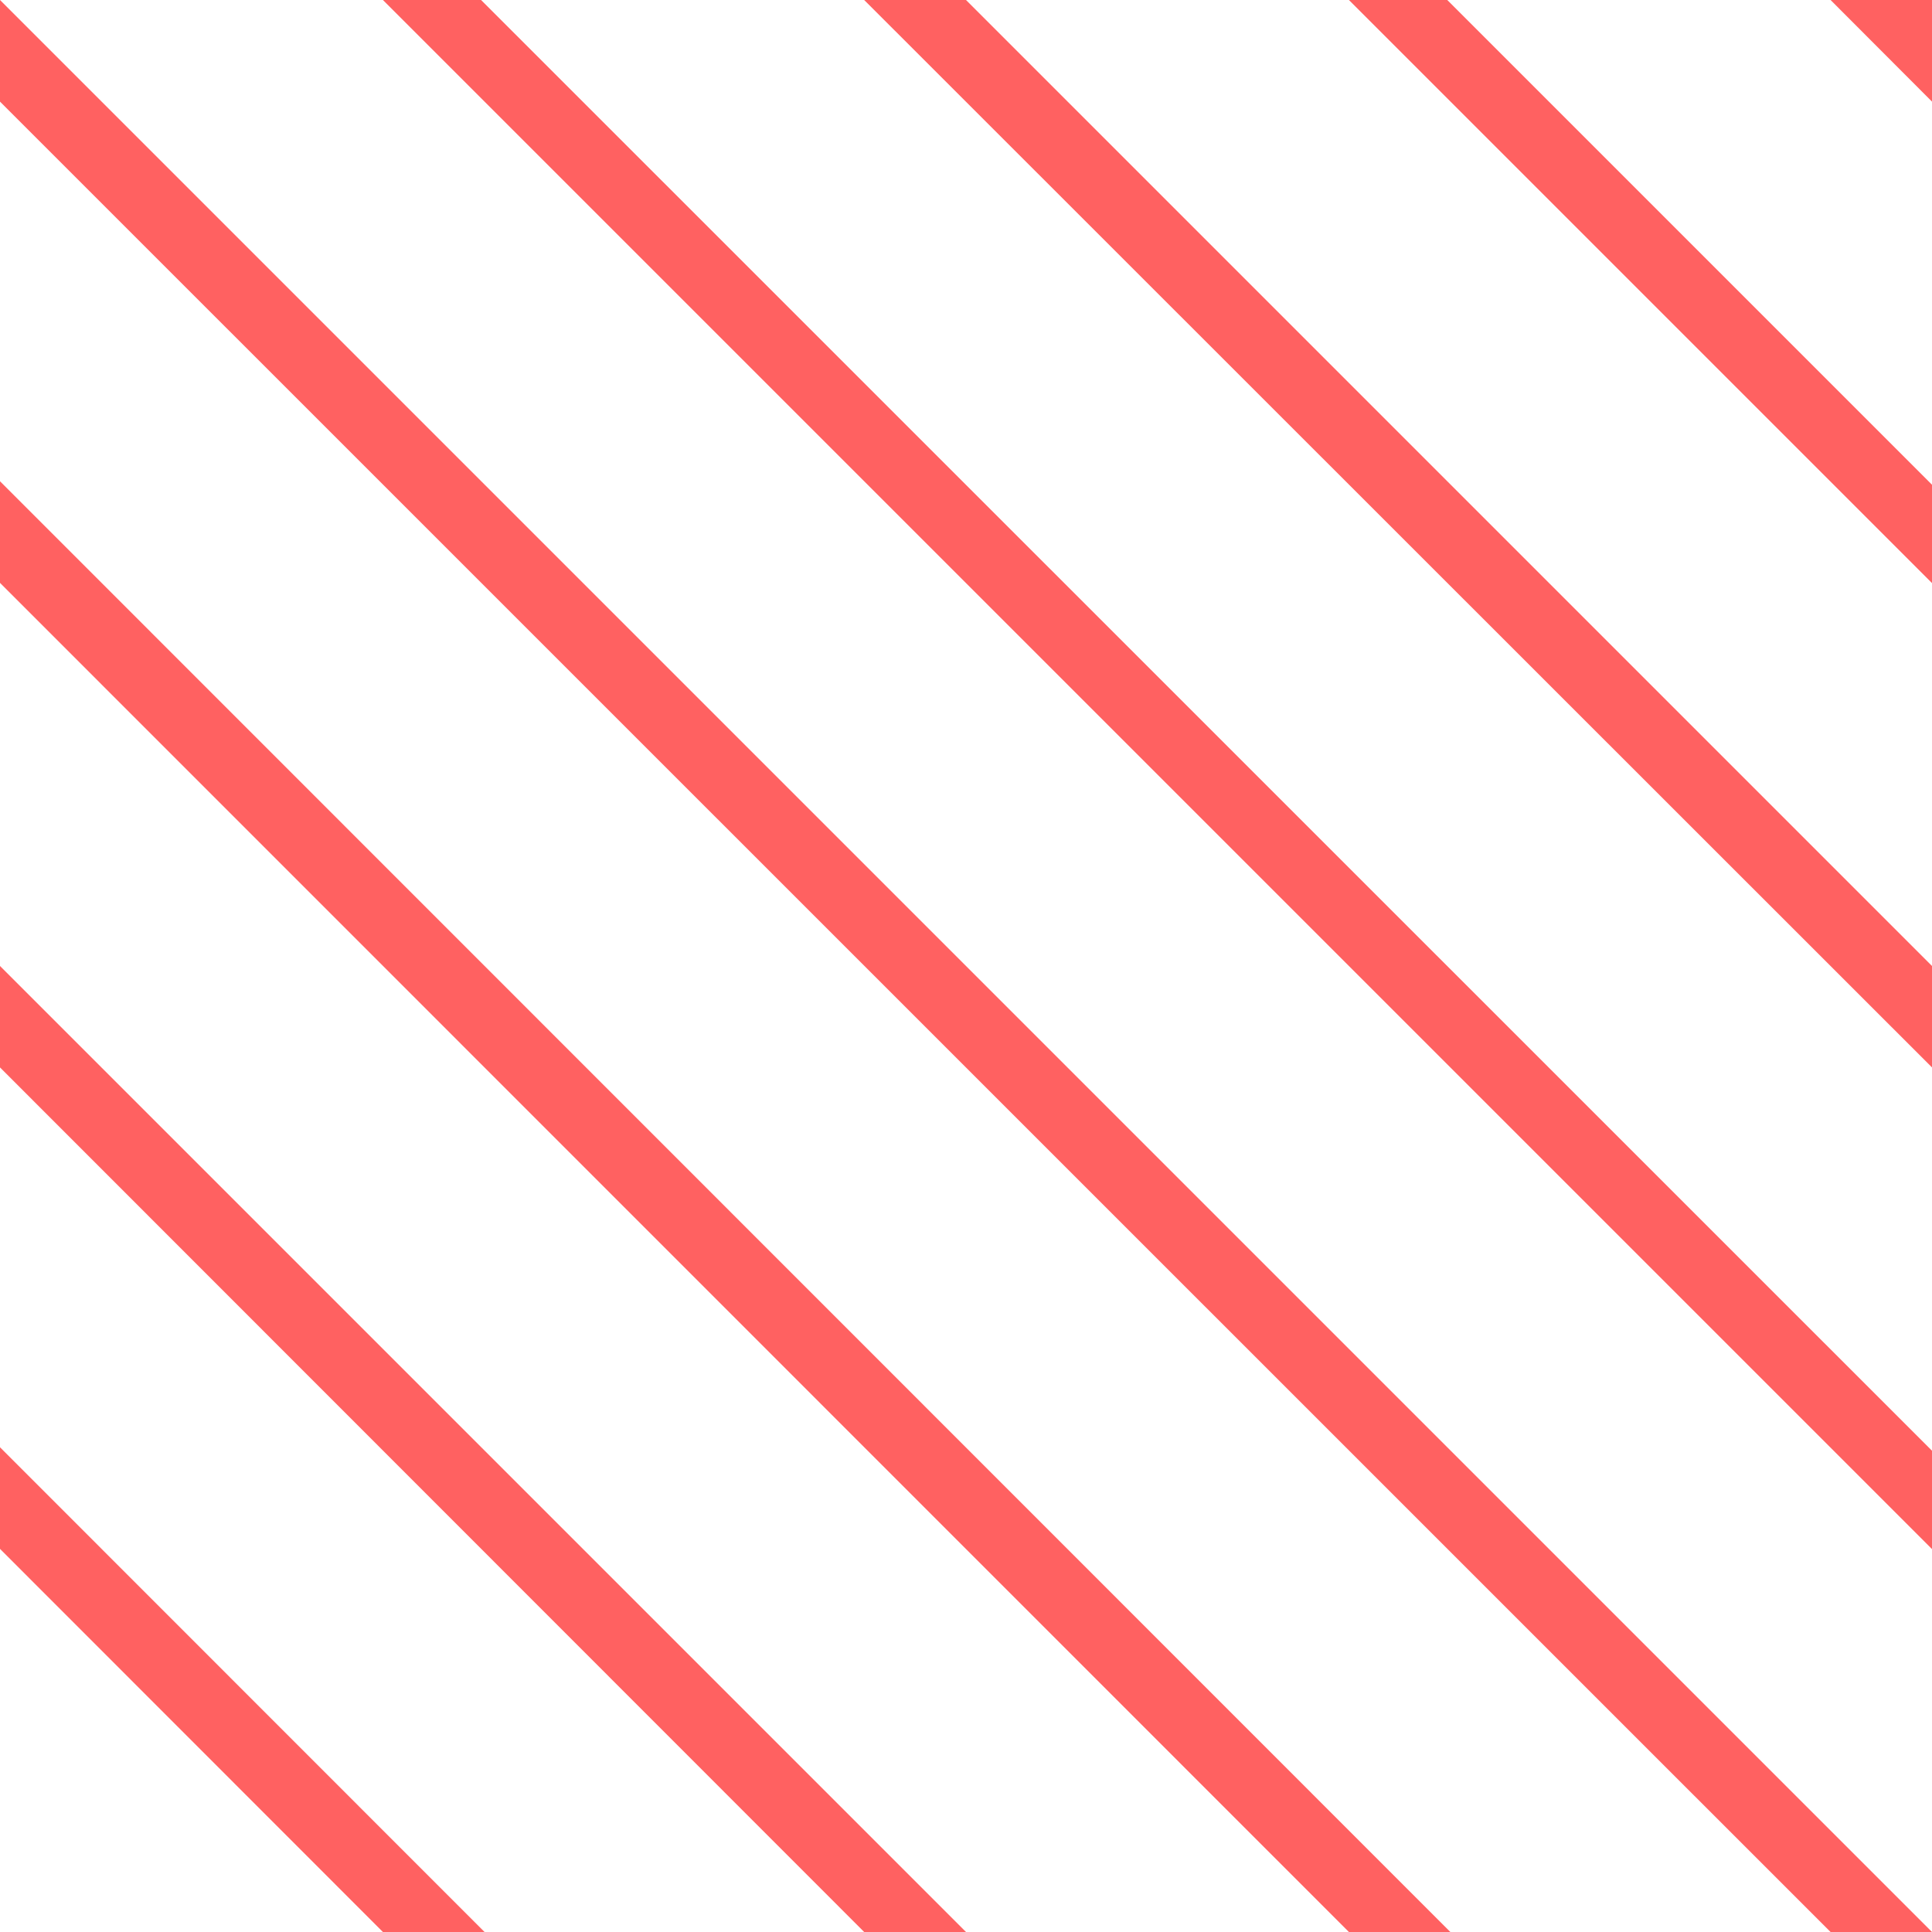
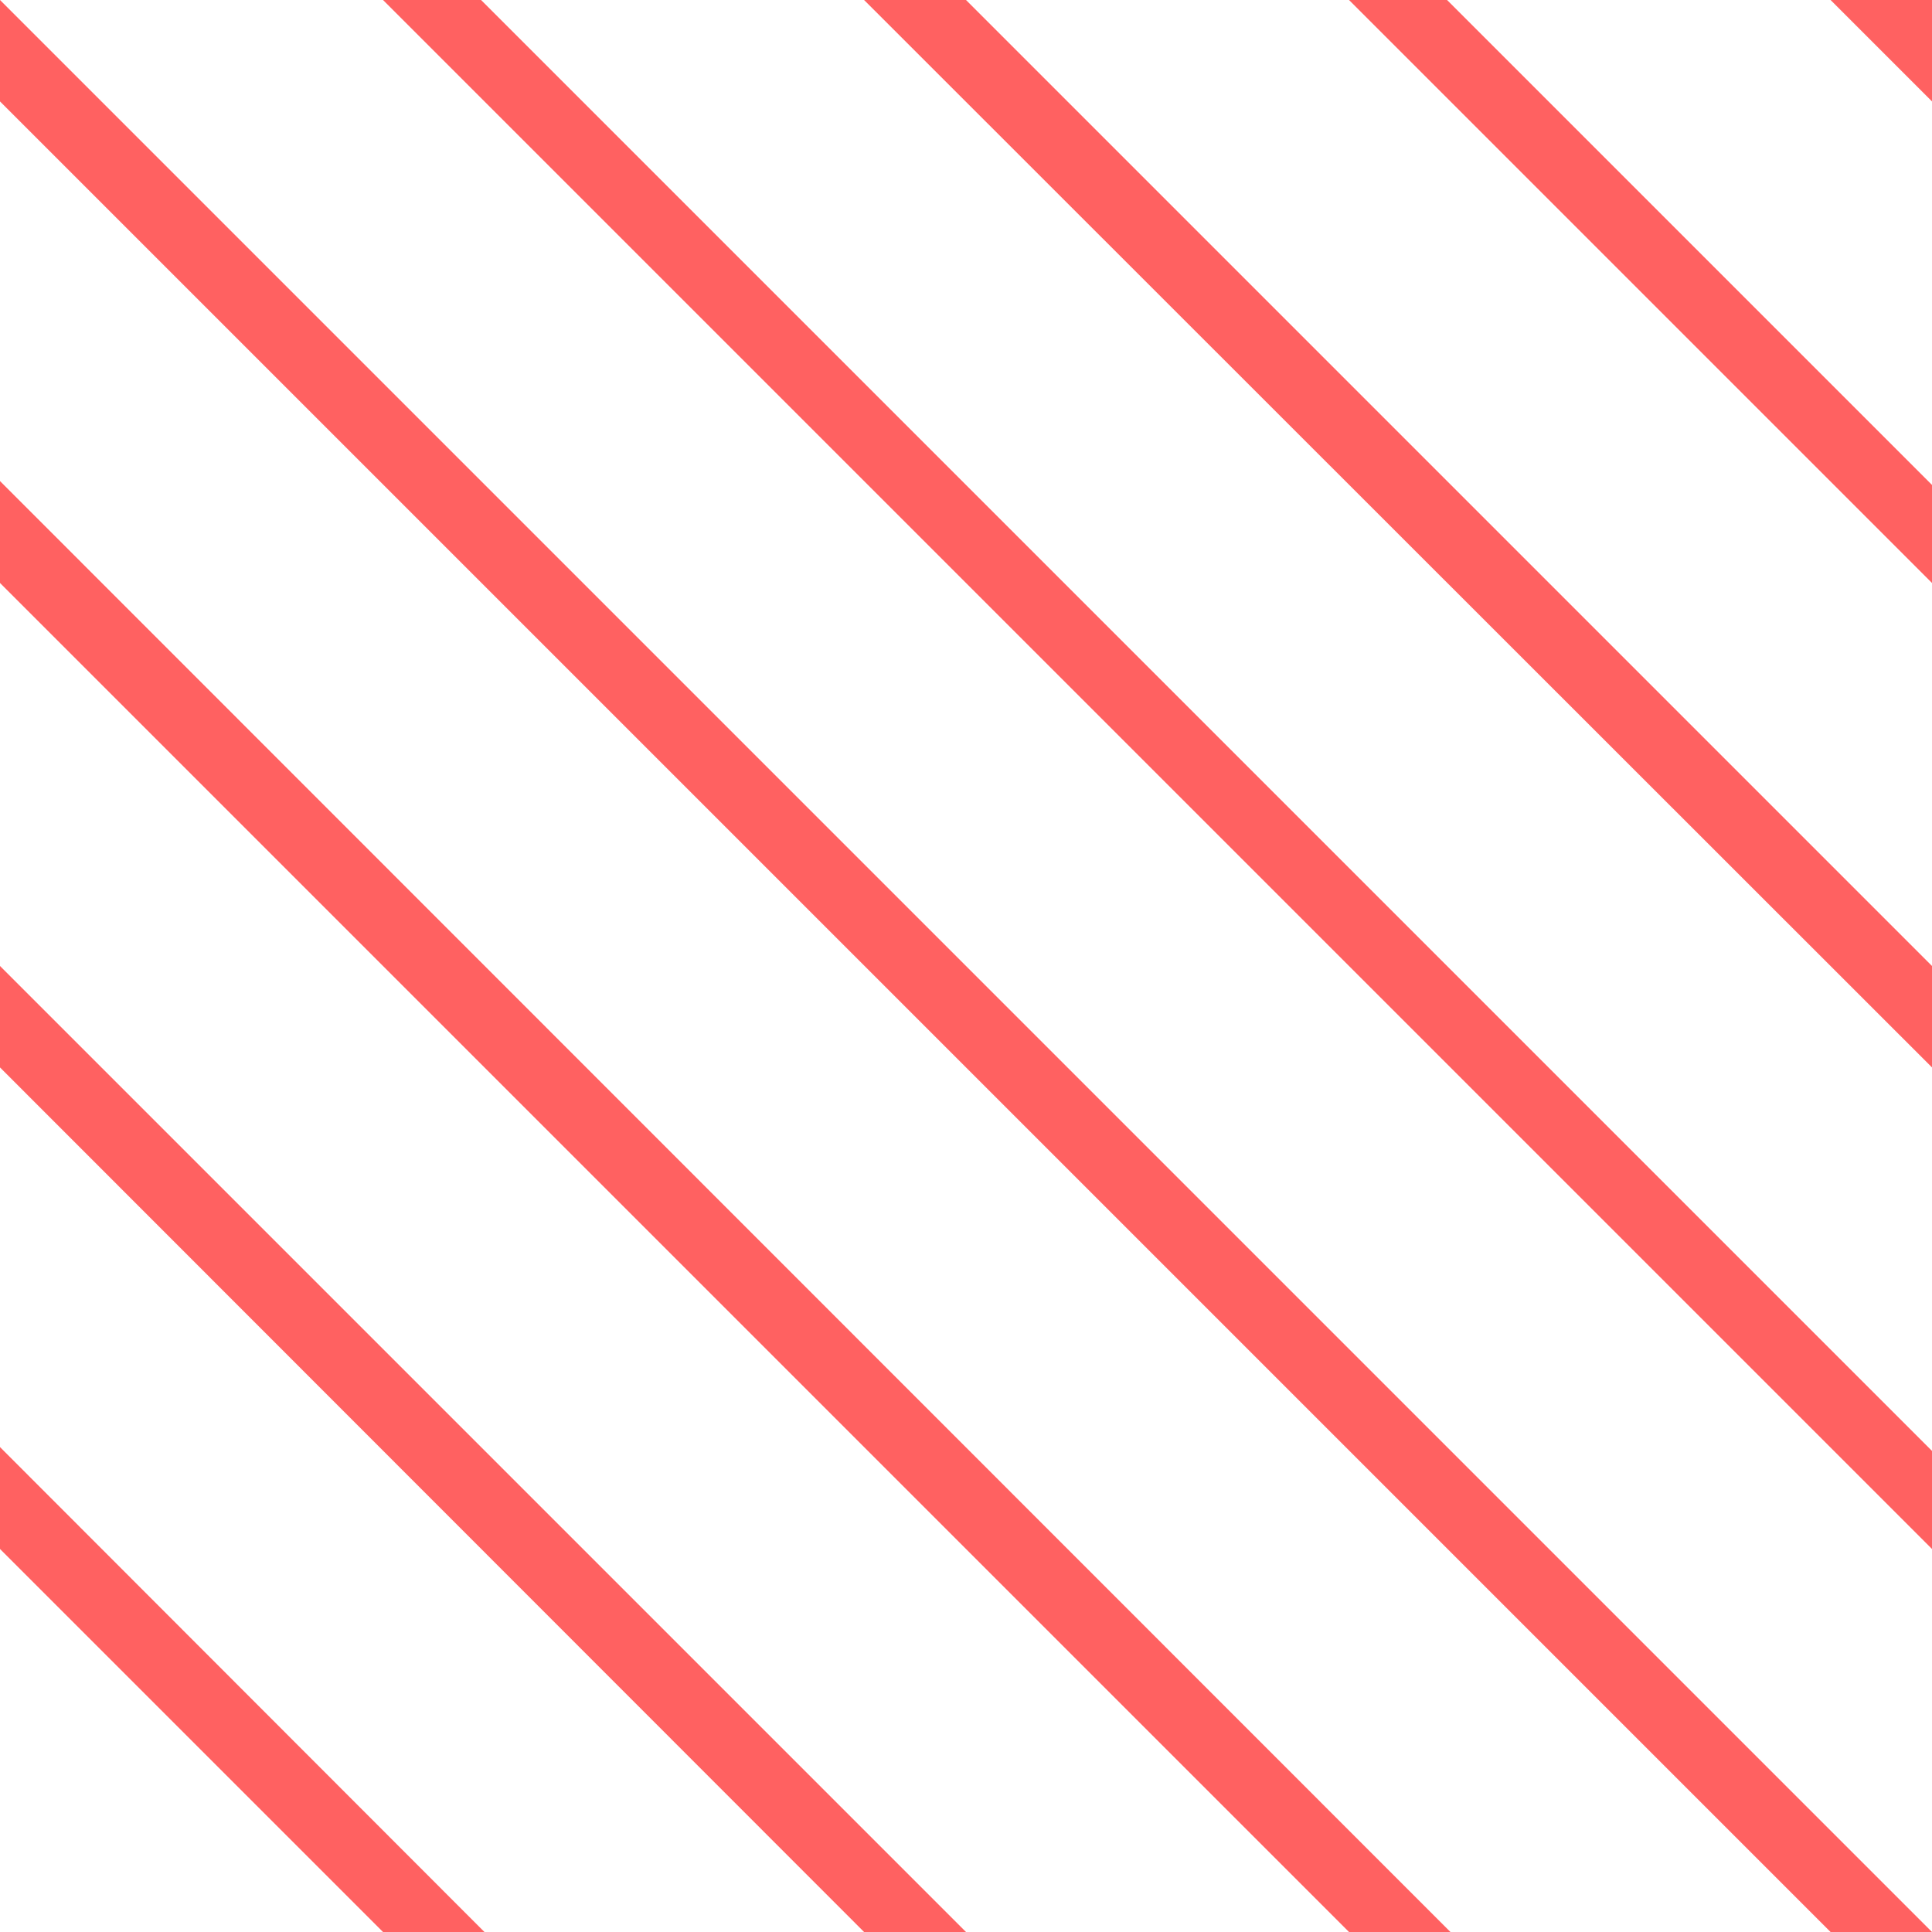
- <svg xmlns="http://www.w3.org/2000/svg" version="1.1" id="svg2" x="0px" y="0px" width="10px" height="10px" viewBox="0 0 10 10" enable-background="new 0 0 10 10" xml:space="preserve">
-   <path fill="#FF6161" d="M9.475,0L10,0.526V0H9.475z M10,8.018V7.509L2.49,0H1.982L10,8.018z M6.982,0L10,3.018V2.509L7.491,0H6.982z   M0,0v0.526L9.475,10H10L0,0z M0,2.491v0.526L6.982,10h0.525L0,2.491z M4.473,0L10,5.525V5L5,0H4.473z M5,10L0,5v0.525L4.473,10H5z   M2.508,10L0,7.491v0.526L1.982,10H2.508z" />
+ <svg xmlns="http://www.w3.org/2000/svg" version="1.1" id="svg2" x="0px" y="0px" width="4" height="4" viewBox="0 0 4 4" enable-background="new 0 0 10 10" xml:space="preserve">
+   <defs id="defs3525" />
+   <path d="M 3.79,0 4,0.21 V 0 H 3.79 z M 4,3.207 V 3.004 L 0.996,0 H 0.793 L 4,3.207 z M 2.793,0 4,1.207 V 1.004 L 2.996,0 H 2.793 z M 0,0 V 0.21 L 3.79,4 H 4 L 0,0 z M 0,0.996 V 1.207 L 2.793,4 H 3.003 L 0,0.996 z M 1.789,0 4,2.21 V 2 L 2,0 H 1.789 z M 2,4 0,2 V 2.21 L 1.789,4 H 2 z M 1.003,4 0,2.996 V 3.207 L 0.793,4 H 1.003 z" id="path3523" style="fill:#ff6161" />
</svg>
